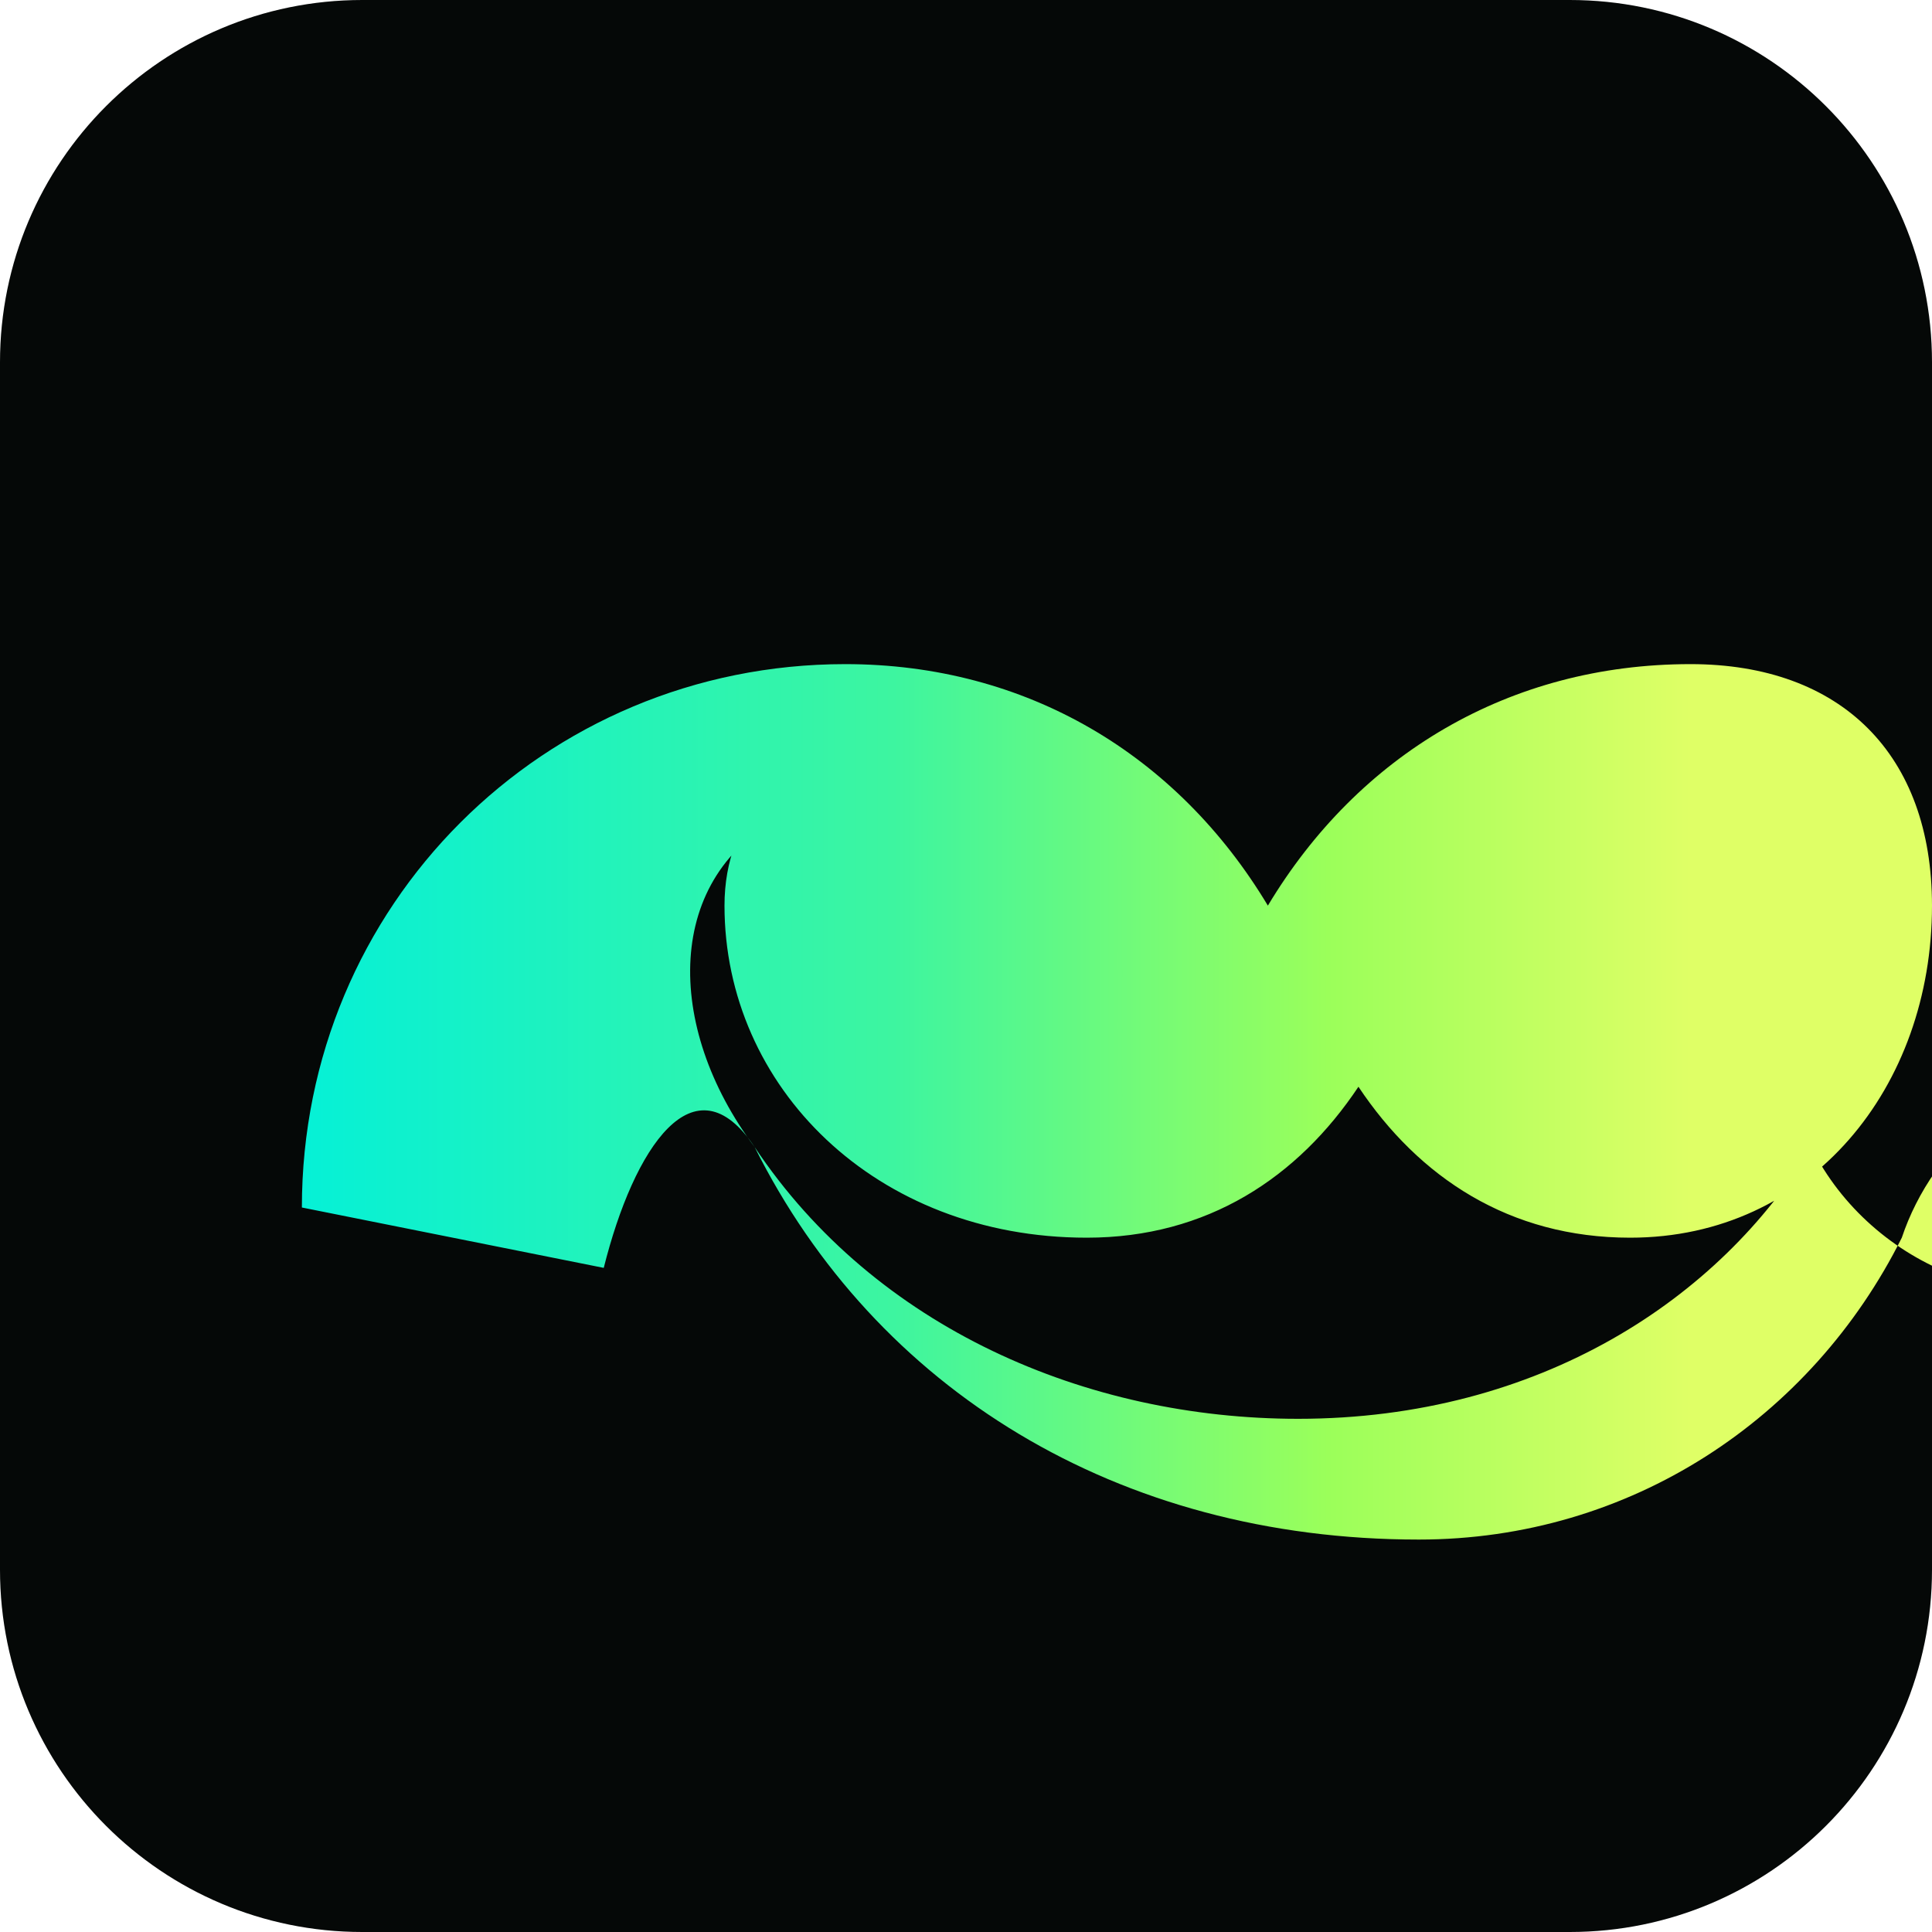
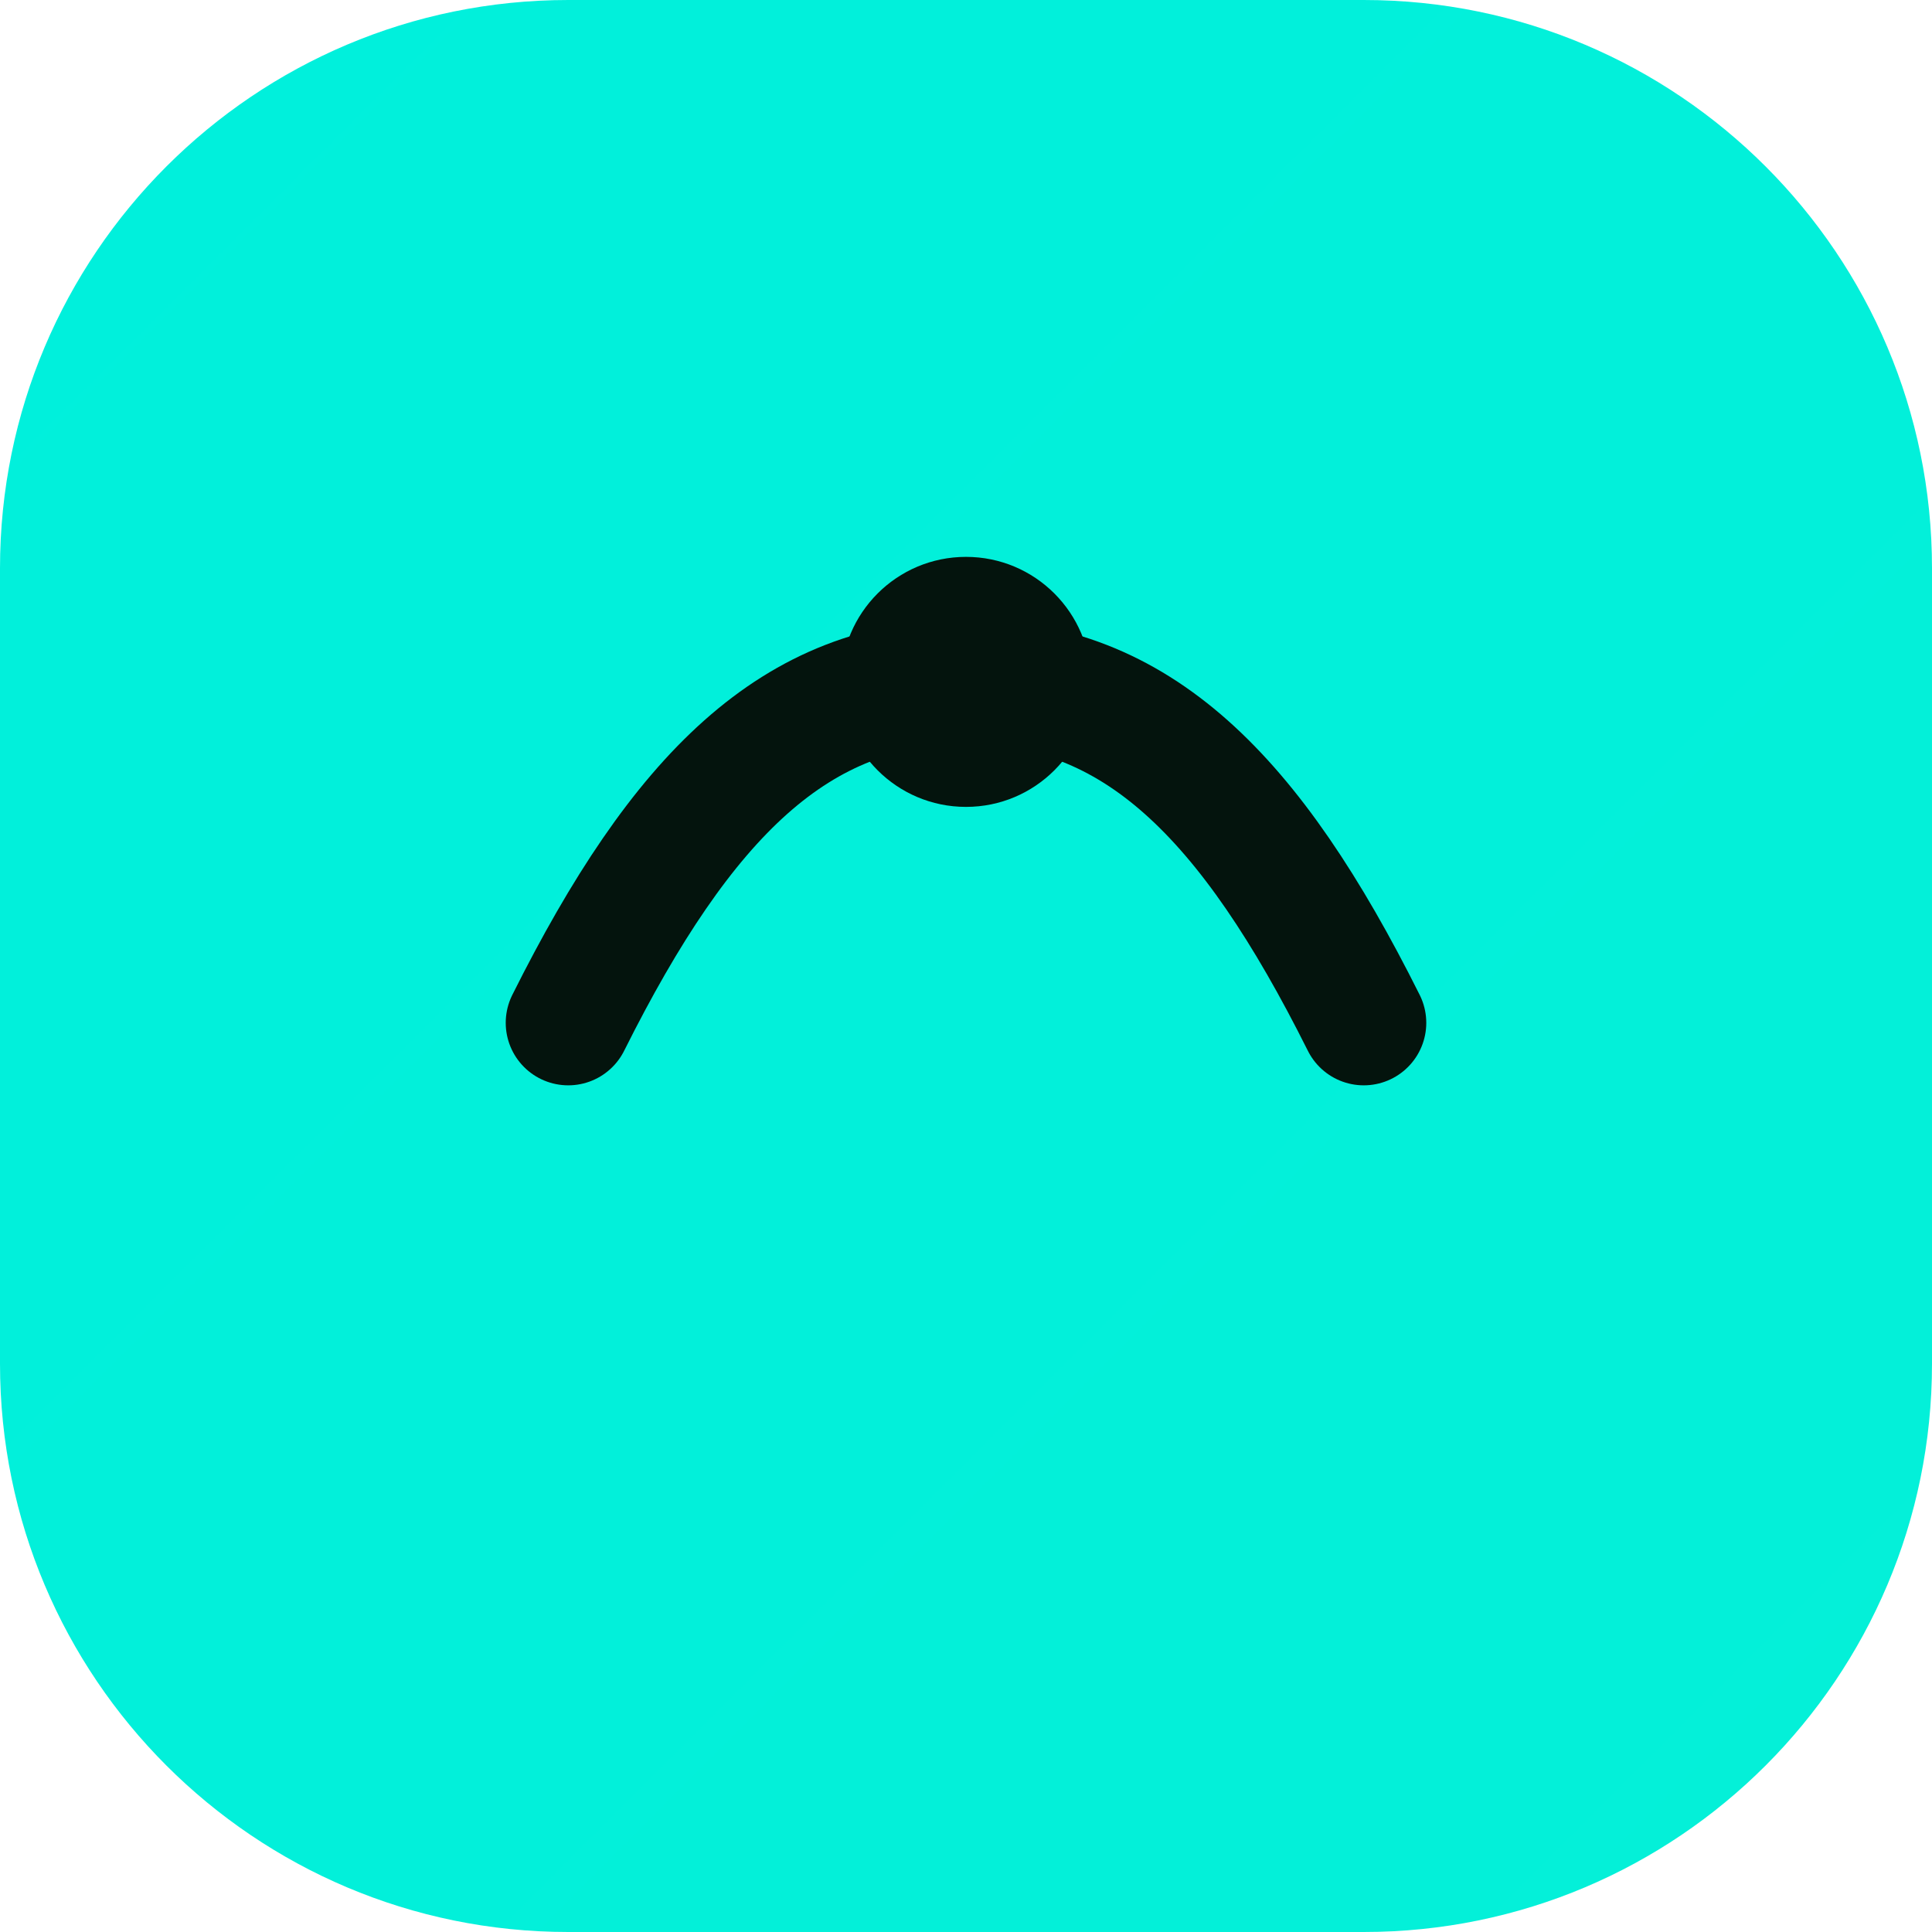
- <svg xmlns="http://www.w3.org/2000/svg" viewBox="0 0 64 64" width="64" height="64" role="img" aria-label="Easy Nivesh">
-   <rect width="64" height="64" rx="12" fill="#050807" />
+ <svg xmlns="http://www.w3.org/2000/svg" viewBox="0 0 34 34" fill="none">
+   <rect width="34" height="34" rx="10" fill="url(#bm)" />
+   <path d="M10 18c2-4 4-6 7-6s5 2 7 6" stroke="#04140d" stroke-width="2.2" stroke-linecap="round" />
+   <circle cx="17" cy="12" r="2.2" fill="#04140d" />
  <defs>
-     <linearGradient id="en" x1="8" y1="32" x2="56" y2="32" gradientUnits="userSpaceOnUse">
-       <stop offset="0%" stop-color="#00F0DC" />
-       <stop offset="45%" stop-color="#3DF5A0" />
-       <stop offset="75%" stop-color="#9BFF5A" />
-       <stop offset="100%" stop-color="#DFFF66" />
+     <linearGradient id="bm" x1="0" y1="0" x2="34" y2="34">
+       <stop stop-color="#00F0DC" />
+       <stop offset=".45" stop-color="#3DF5A0" />
+       <stop offset=".75" stop-color="#9BFF5A" />
+       <stop offset="1" stop-color="#DFFF66" />
    </linearGradient>
  </defs>
-   <path fill="url(#en)" d="M10 40c0-10 8-18 18-18 6 0 11 3 14 8 3-5 8-8 14-8 5 0 8 3 8 8 0 6-4 11-10 11-4 0-7-2-9-5-2 3-5 5-9 5-7 0-12-5-12-11 0-3 2-5 5-5s5 2 5 5-1 3-3 3-2-1-2-2c0-1 1-2 2-2-1-2-3-3-5-2-4 2-4 7-1 11 4 6 11 9 18 9 8 0 14-4 17-9 2 4 7 6 11 4 3-1 3-5 0-6-4-1-7 2-8 5-3 6-9 10-16 10-10 0-18-5-22-13-2-3-4 0-5 4z" />
</svg>
